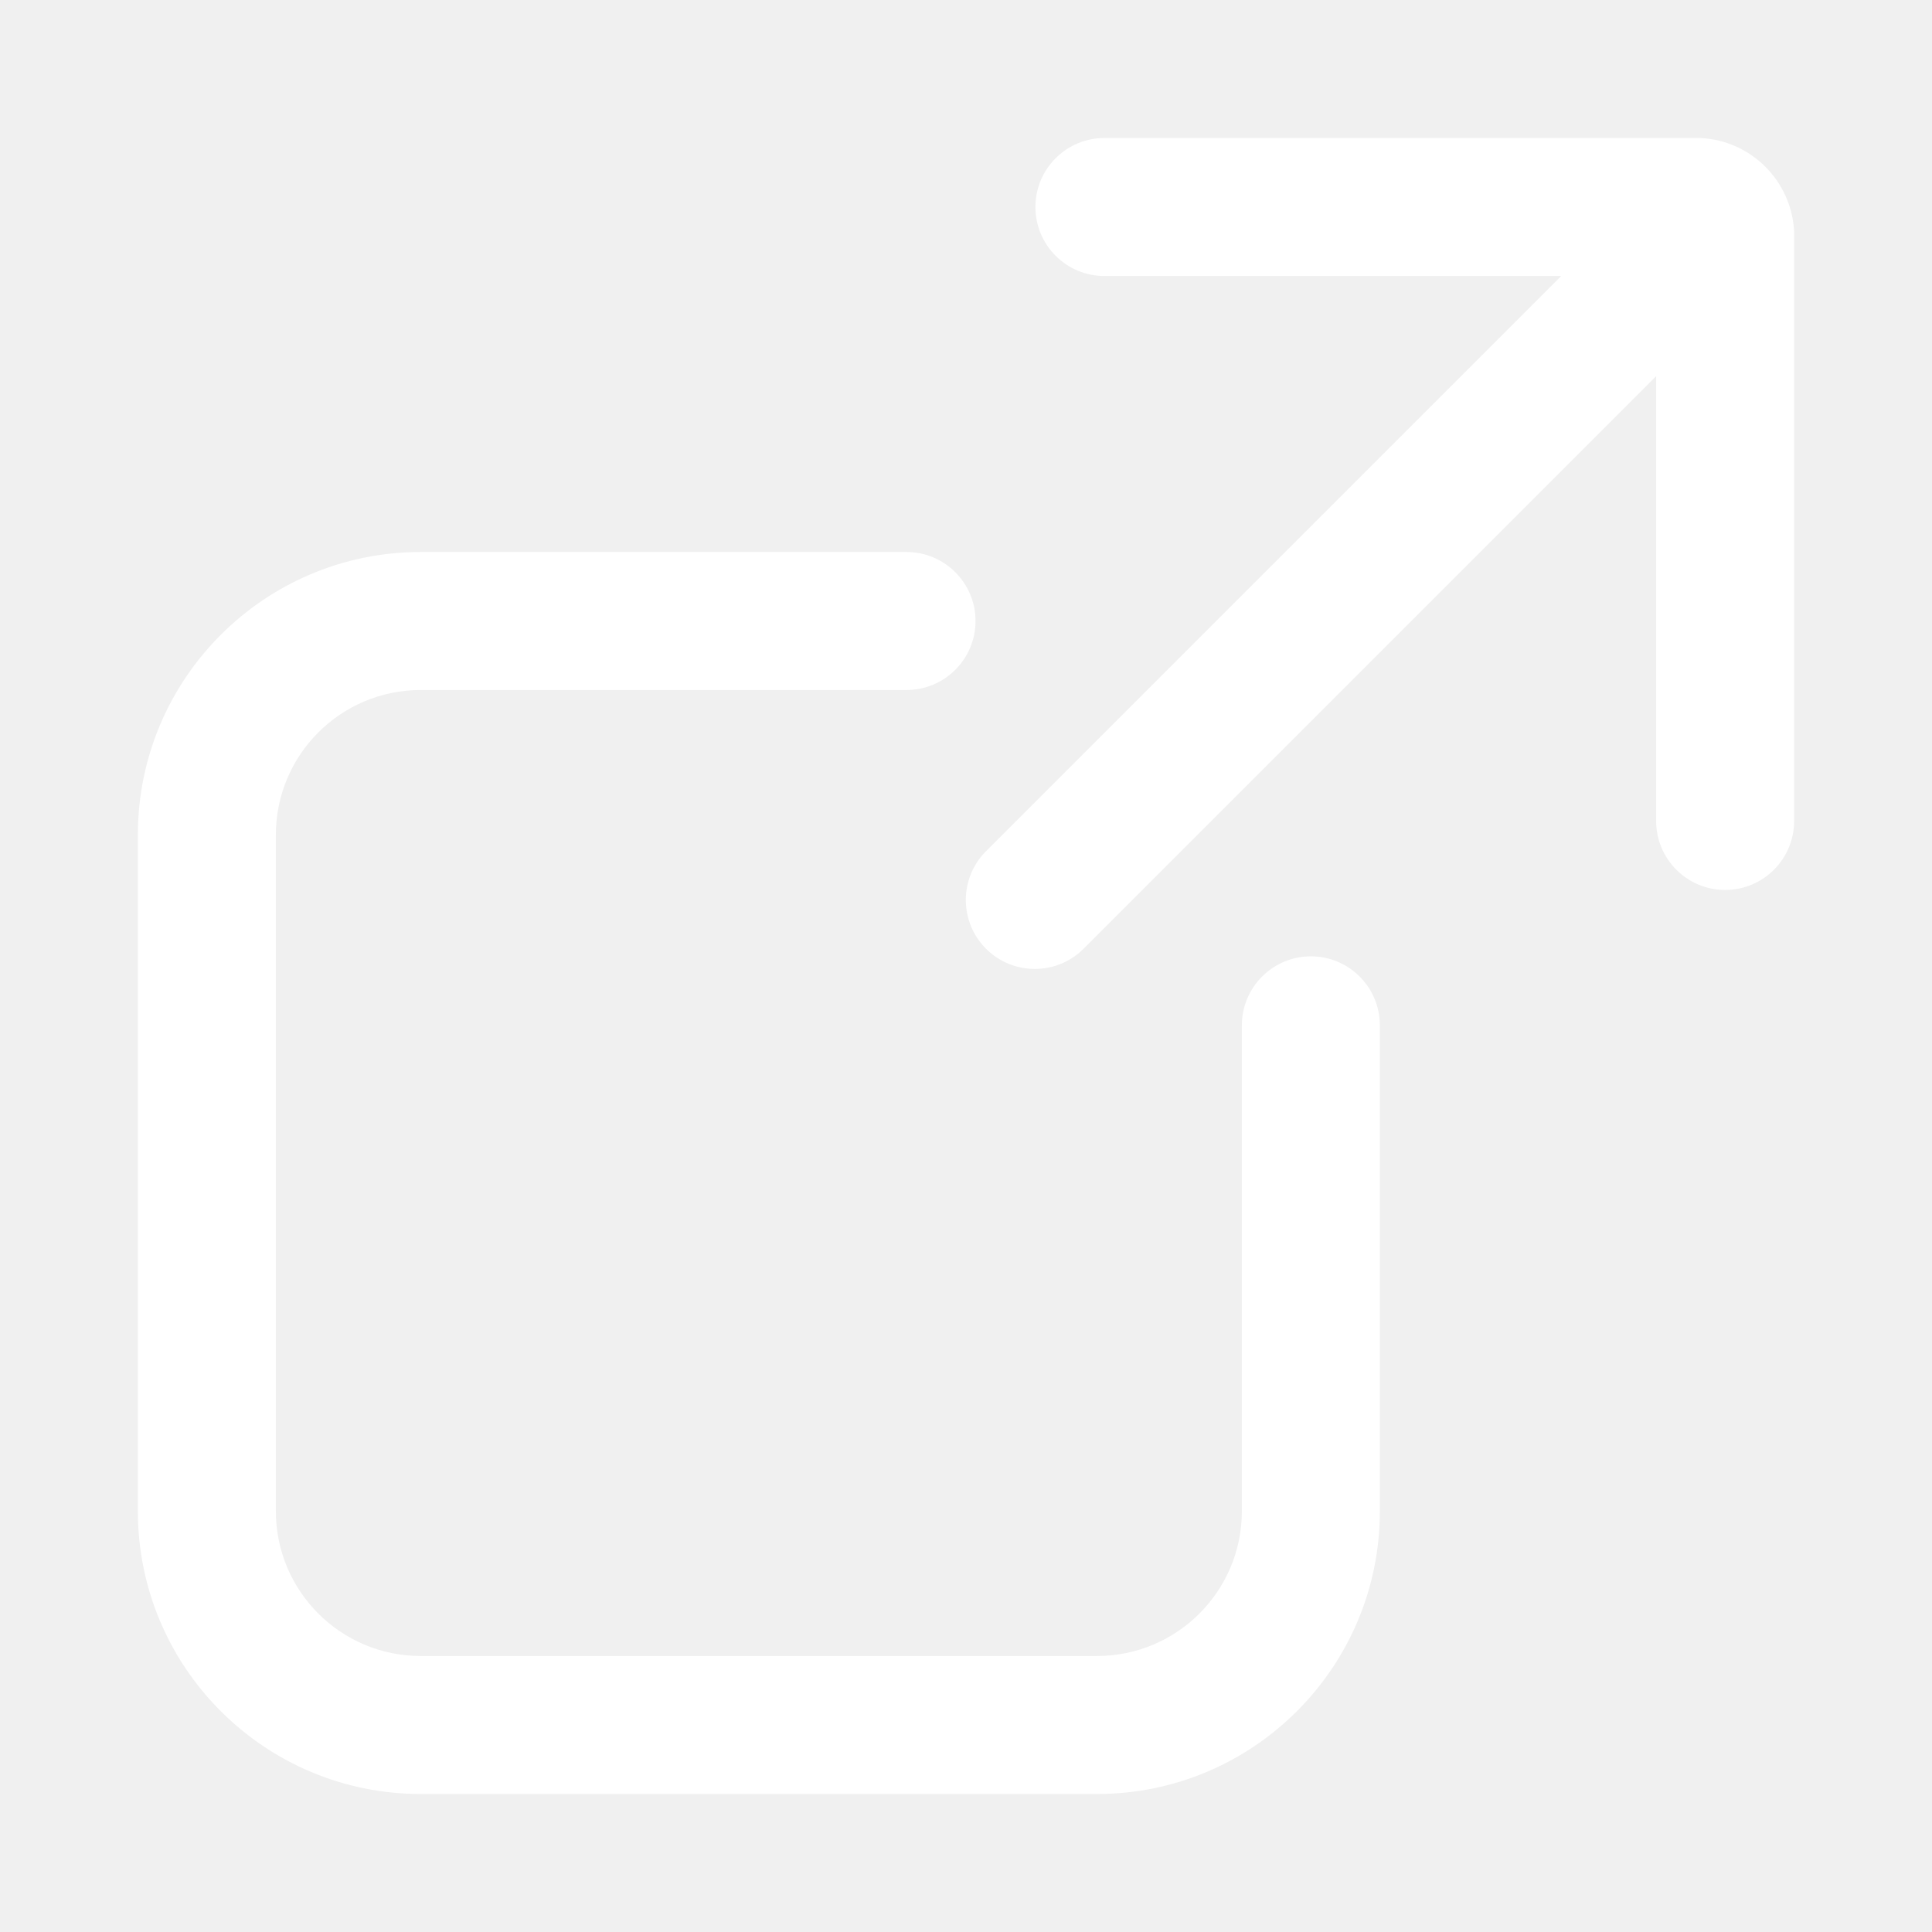
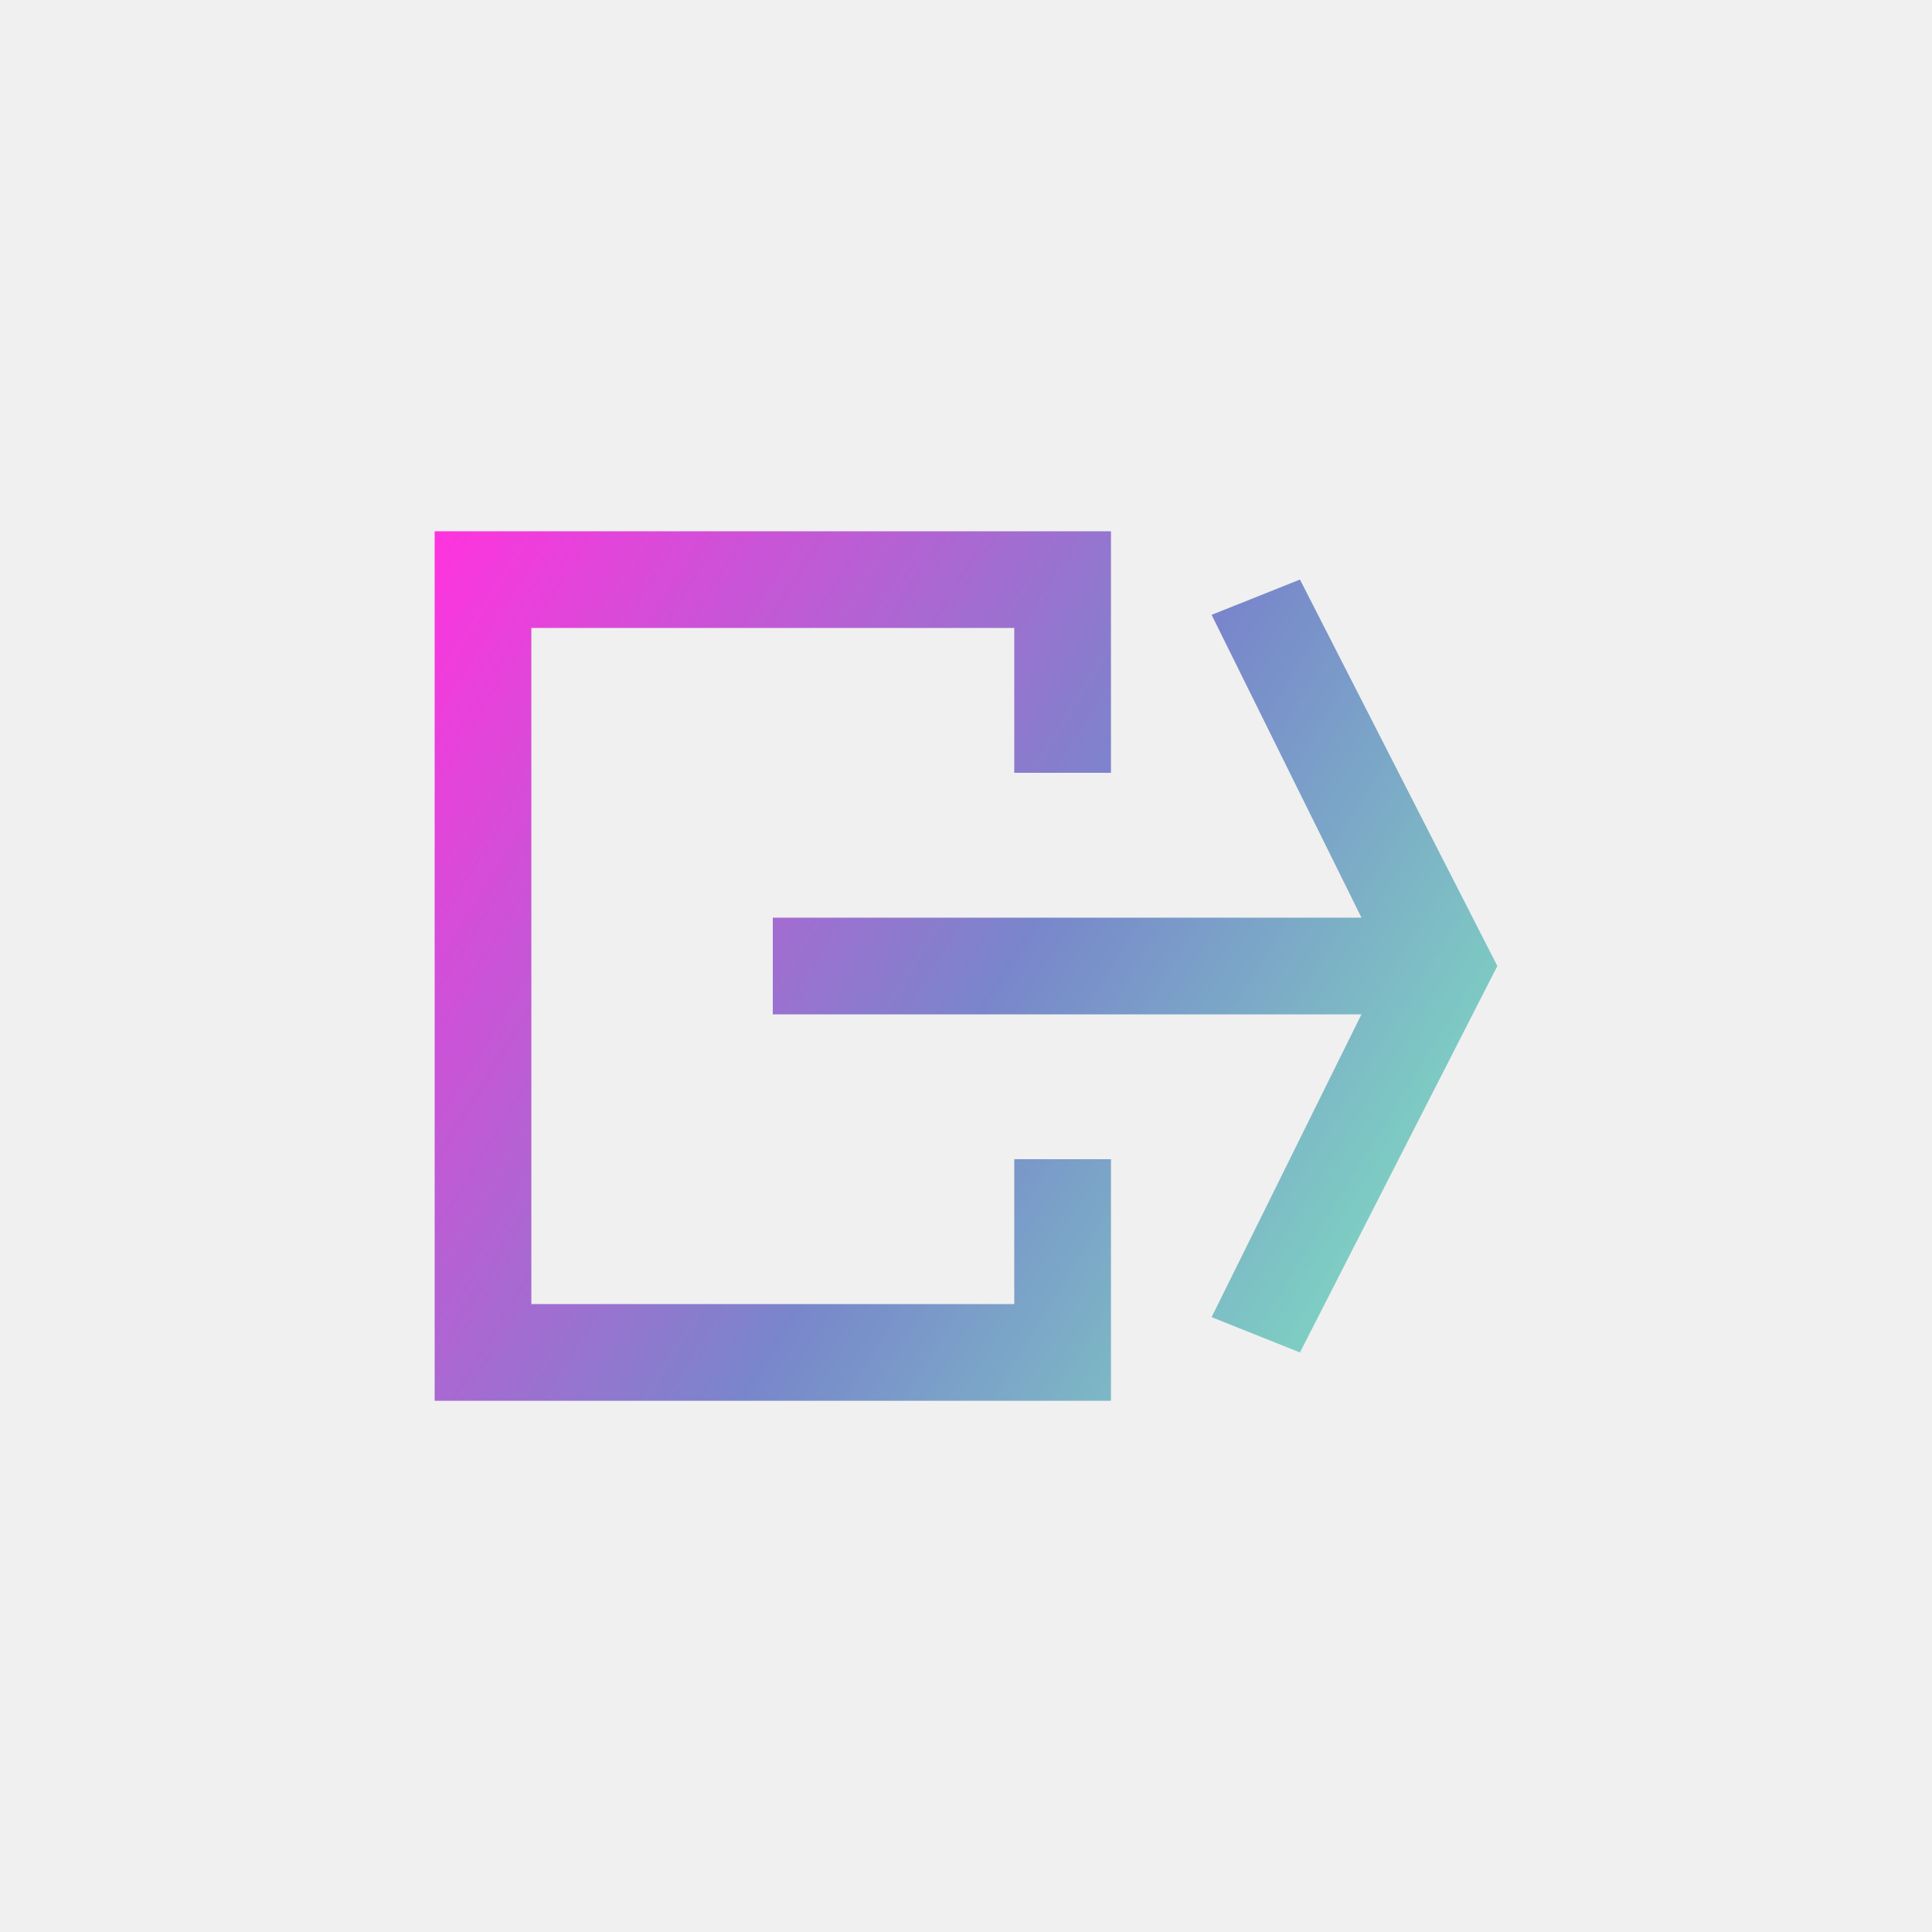
- <svg xmlns="http://www.w3.org/2000/svg" fill="none" viewBox="0 0 14 14" id="externallink">
-   <path fill="#ffffff" fill-rule="evenodd" d="M3.049 5C2.469 5 1.999 5.47 1.999 6.05V10.95C1.999 11.53 2.469 12 3.049 12H7.949C8.529 12 8.999 11.53 8.999 10.95V7.43C8.999 7.154 9.223 6.93 9.499 6.93C9.775 6.93 9.999 7.154 9.999 7.43V10.95C9.999 12.082 9.081 13 7.949 13H3.049C1.917 13 0.999 12.082 0.999 10.95V6.05C0.999 4.918 1.917 4 3.049 4H6.569C6.845 4 7.069 4.224 7.069 4.5C7.069 4.776 6.845 5 6.569 5H3.049Z" clip-rule="evenodd" class="color000000 svgShape" />
-   <path fill="#ffffff" fill-rule="evenodd" d="M7.503 1.5C7.503 1.224 7.727 1 8.003 1L12.308 1L12.319 1C12.688 1.016 12.983 1.311 13.001 1.679L13.001 1.691V5.949C13.001 6.225 12.777 6.449 12.501 6.449C12.225 6.449 12.001 6.225 12.001 5.949V2.726L7.852 6.875C7.657 7.07 7.34 7.07 7.145 6.875C6.95 6.68 6.95 6.363 7.145 6.168L11.313 2L8.003 2C7.727 2 7.503 1.776 7.503 1.5Z" clip-rule="evenodd" class="color000000 svgShape" />
+ <svg xmlns="http://www.w3.org/2000/svg" width="40" height="40" viewBox="0 0 40 40" fill="none">
+   <path fill-rule="evenodd" clip-rule="evenodd" d="M23 11L9 11L9 29L23 29L23 24H21V27H11L11 13L21 13V16L23 16V11ZM25.086 12.73L26.914 12L31 20L26.914 28L25.086 27.27L28.189 21L16 21V19L28.189 19L25.086 12.73Z" fill="url(#paint0_linear_59_13)" />
+   <path fill-rule="evenodd" clip-rule="evenodd" d="M23 11L9 11L9 29L23 29L23 24H21V27H11L11 13L21 13V16L23 16V11ZM25.086 12.73L26.914 12L31 20L26.914 28L25.086 27.27L28.189 21L16 21V19L28.189 19L25.086 12.73Z" fill="white" fill-opacity="0.2" />
+   <defs>
+     <linearGradient id="paint0_linear_59_13" x1="9" y1="11" x2="32.969" y2="25.814" gradientUnits="userSpaceOnUse">
+       <stop stop-color="#FF00D6" />
+       <stop offset="0.529" stop-color="#5768BE" />
+       <stop offset="1" stop-color="#61E8AF" />
+     </linearGradient>
+   </defs>
</svg>
